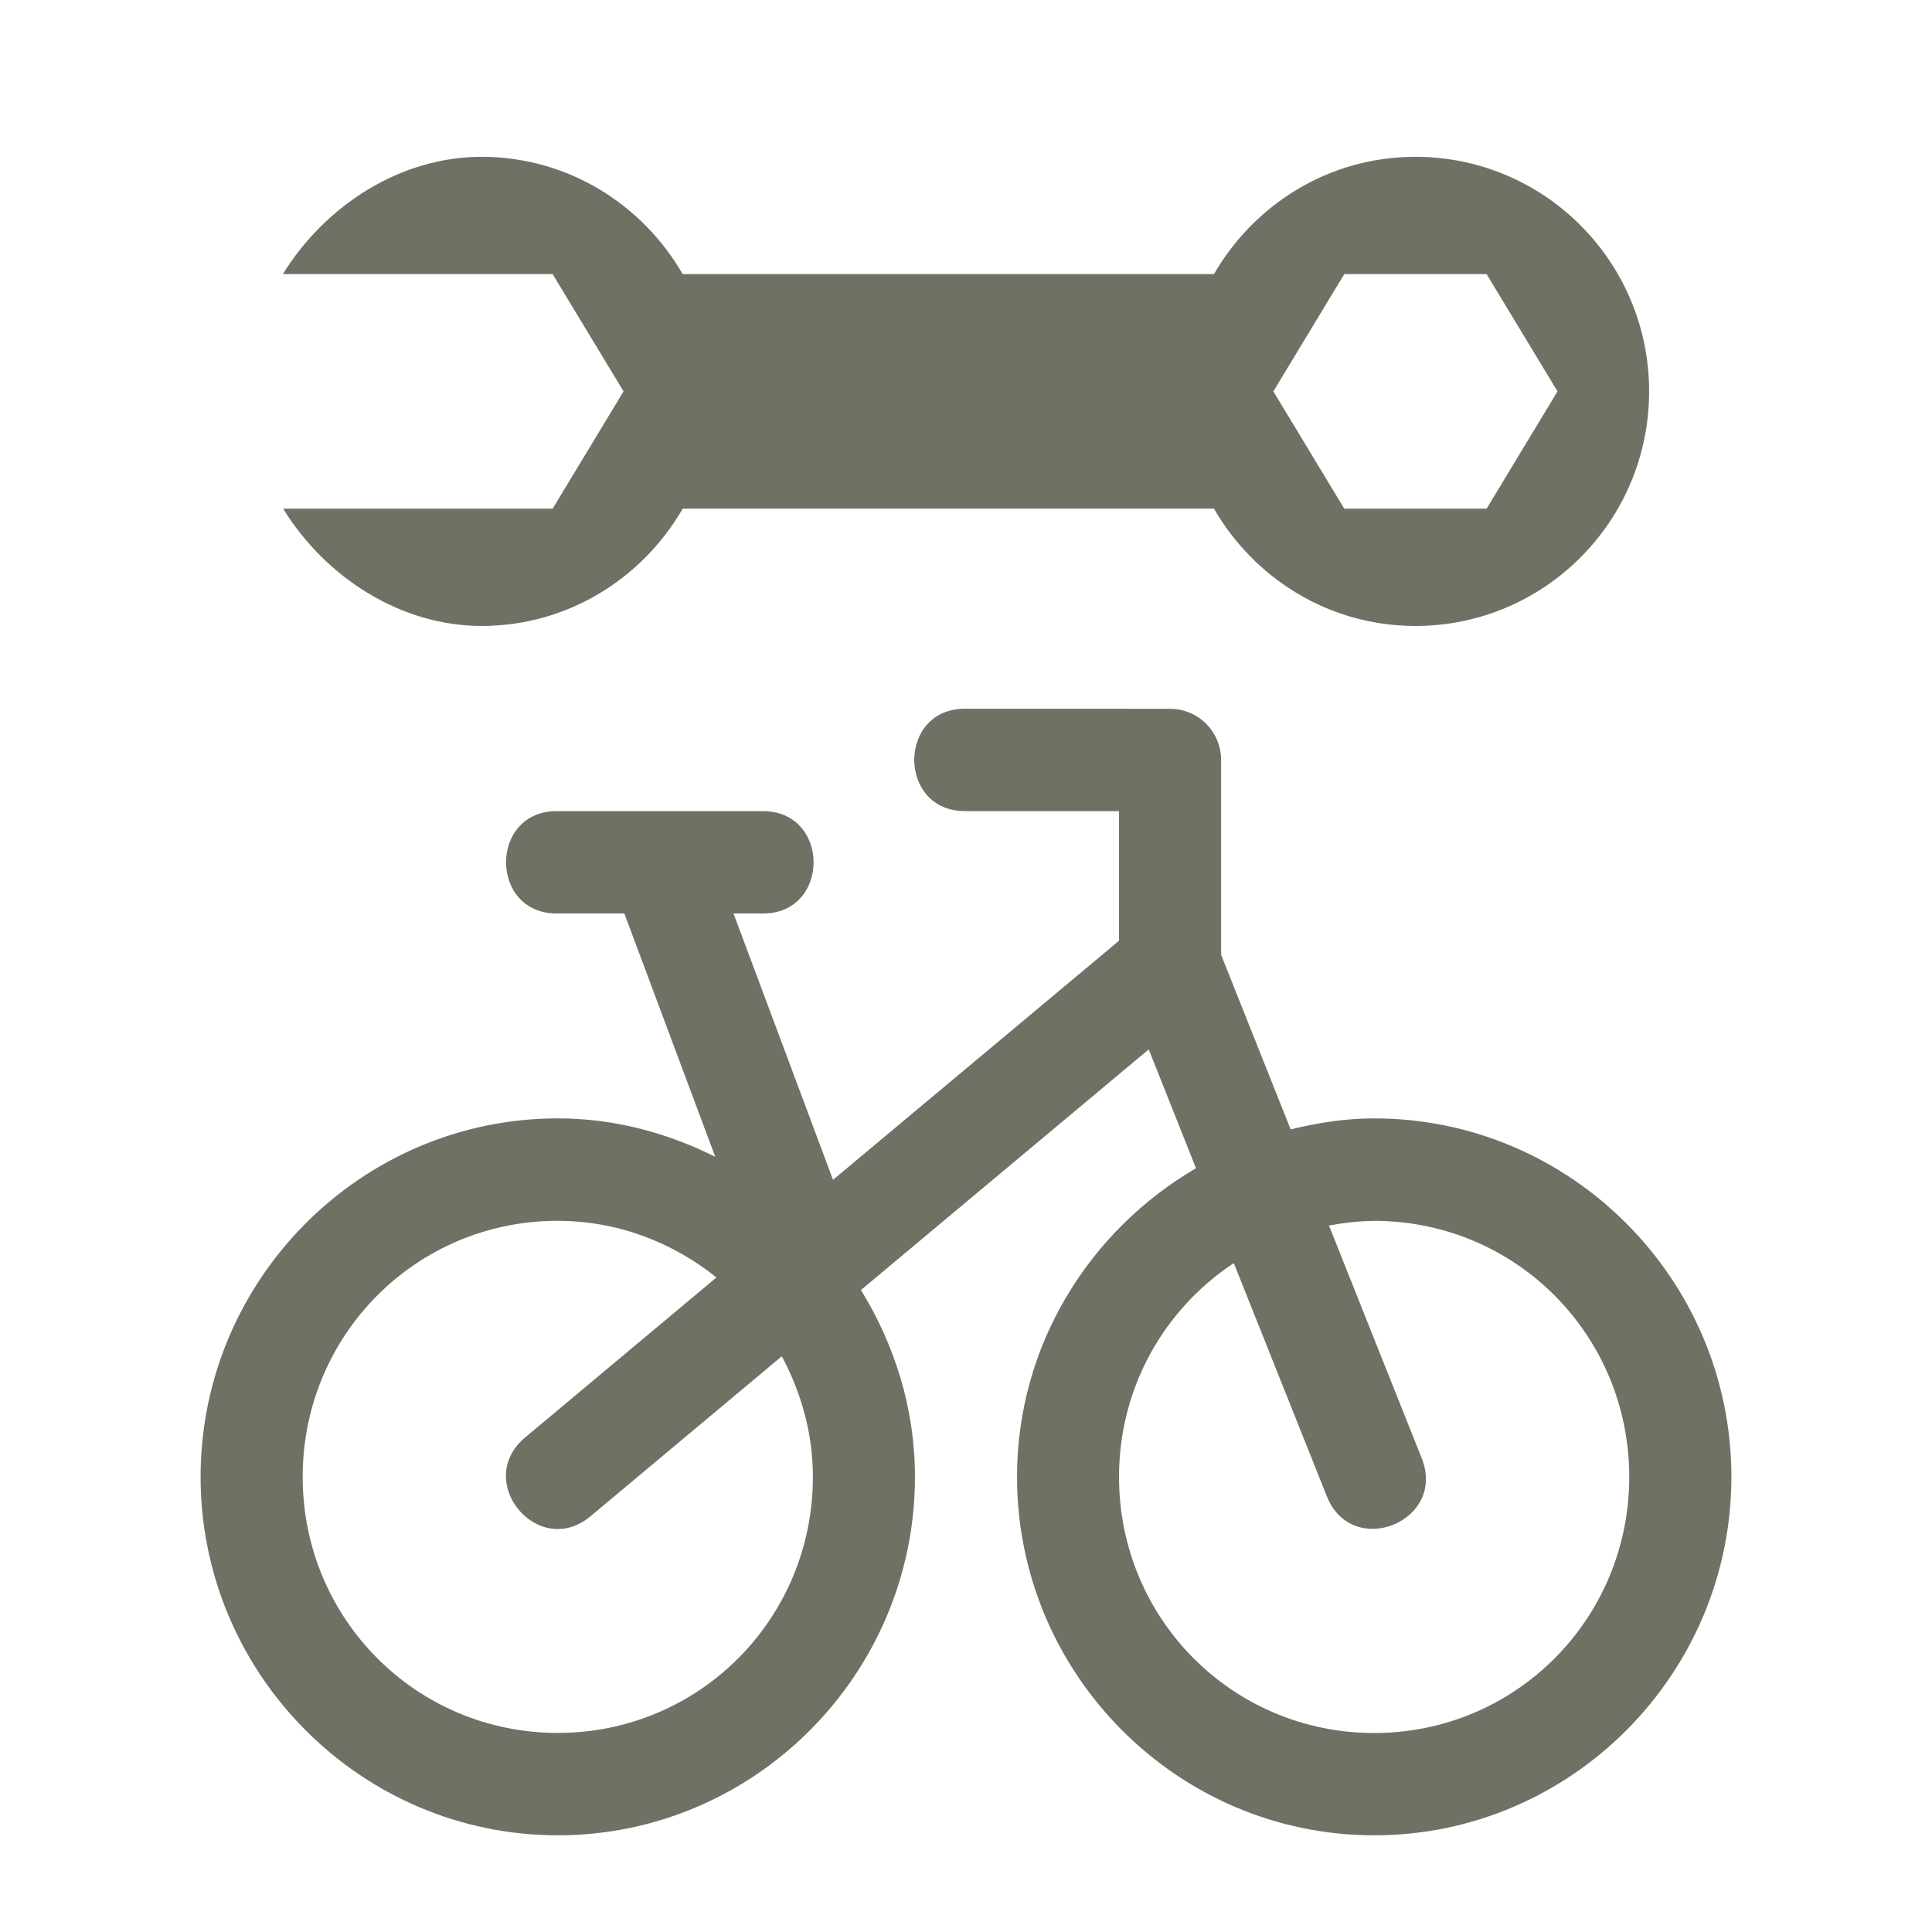
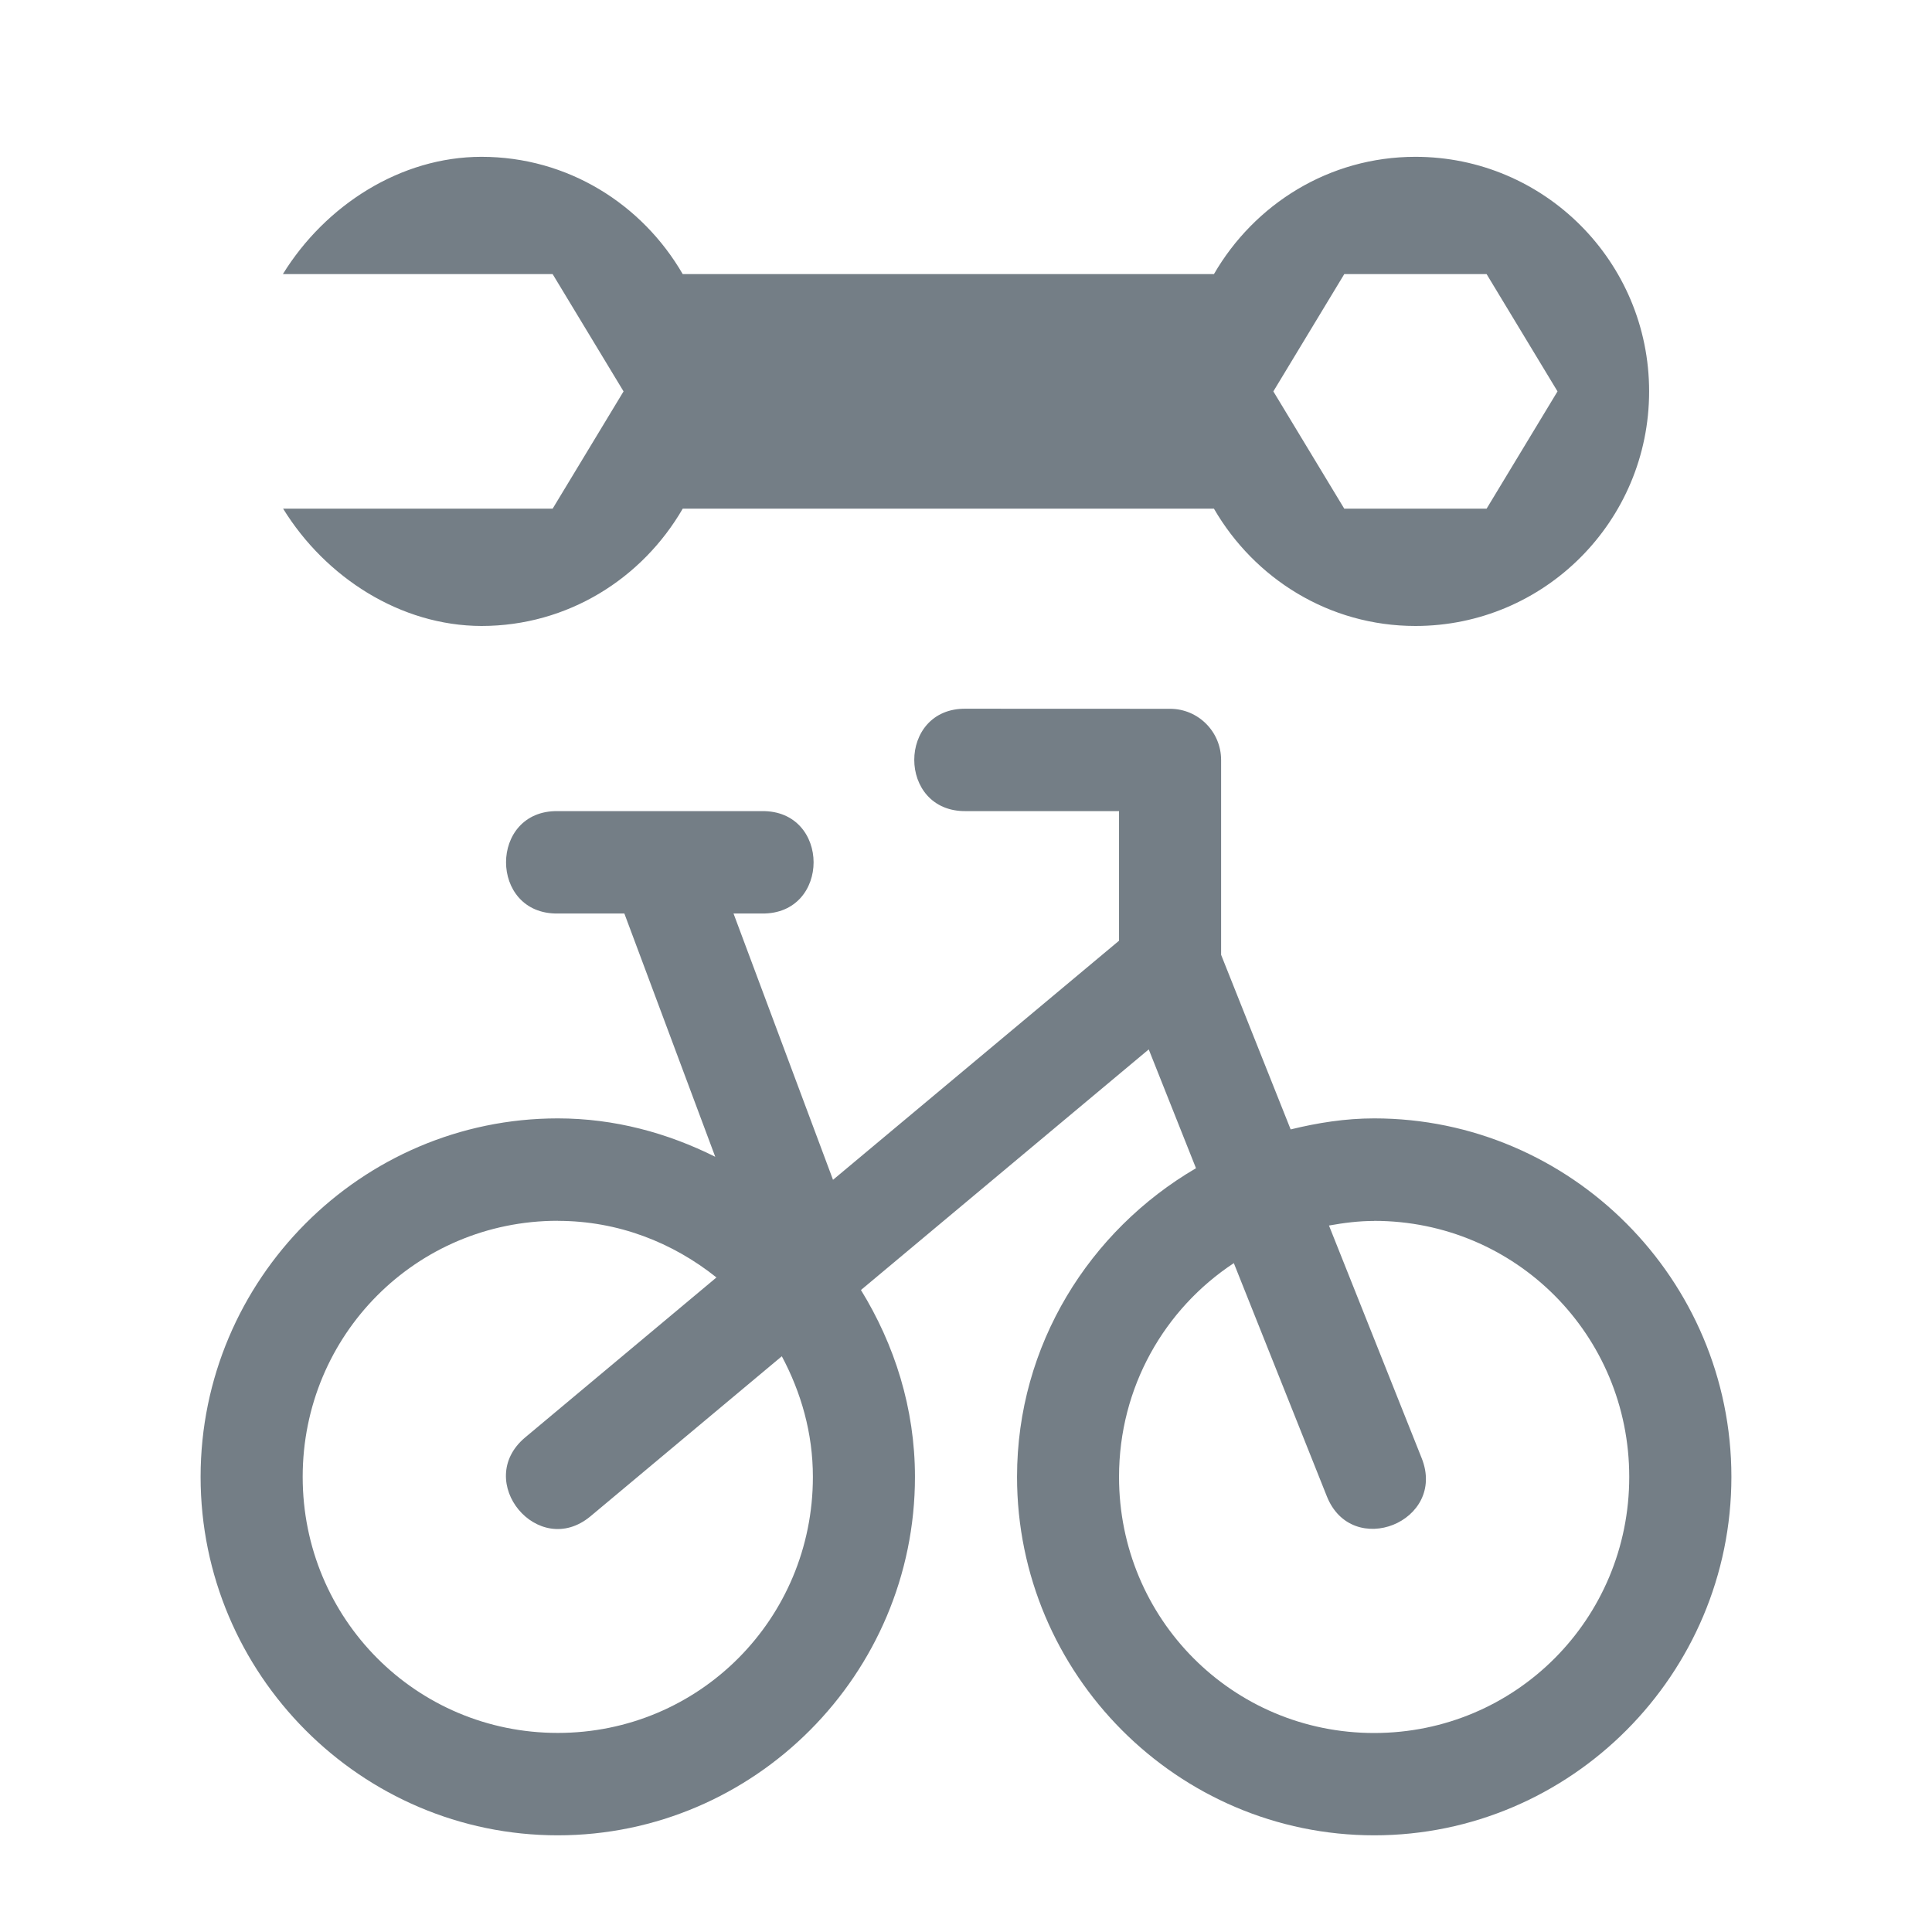
<svg xmlns="http://www.w3.org/2000/svg" version="1.1" viewBox="0 0 24 24" width="18" height="18">
-   <path d="m5.981 1.948c-1.004 5.734e-4 -1.938 0.6-2.467 1.457h3.351l0.881 1.457-0.881 1.457h-3.348c0.528 0.856 1.46 1.455 2.464 1.457 1.072 0 1.997-0.589 2.5-1.457h6.599c0.503 0.868 1.43 1.457 2.503 1.457 1.603 0 2.903-1.304 2.903-2.914s-1.3-2.914-2.903-2.914c-1.073-4e-7 -2 0.589-2.503 1.457h-6.599c-0.503-0.868-1.427-1.457-2.5-1.457zm10.718 1.457h1.768l0.881 1.457-0.881 1.457h-1.768l-0.881-1.457z" fill="#717065" />
-   <path d="m12 8.804c-0.857-0.013-0.857 1.284 0 1.272h1.901v1.61l-3.553 2.97-1.236-3.308h0.352c0.857 0.013 0.857-1.284 0-1.272h-2.535c-0.857-0.013-0.857 1.284 0 1.272h0.827l1.129 3.022c-0.593-0.296-1.251-0.477-1.956-0.477-2.443 0-4.437 2.001-4.437 4.453s1.994 4.453 4.437 4.453 4.437-2.001 4.437-4.453c0-0.852-0.254-1.643-0.671-2.321l3.575-2.989 0.587 1.476c-1.322 0.773-2.223 2.195-2.223 3.834 0 2.452 1.994 4.453 4.437 4.453s4.437-2.001 4.437-4.453-1.994-4.453-4.437-4.453c-0.359 0-0.703 0.055-1.038 0.137l-0.864-2.169v-2.42c0-0.351-0.284-0.636-0.634-0.636zm-5.071 6.362c0.751 0 1.429 0.27 1.971 0.703l-2.377 1.988c-0.648 0.544 0.162 1.52 0.812 0.979l2.377-1.988c0.239 0.448 0.386 0.953 0.386 1.498 0 1.764-1.411 3.181-3.169 3.181s-3.169-1.417-3.169-3.181 1.411-3.181 3.169-3.181zm10.141 0c1.758 0 3.169 1.417 3.169 3.181s-1.411 3.181-3.169 3.181-3.169-1.417-3.169-3.181c0-1.116 0.566-2.089 1.426-2.656l1.154 2.893c0.312 0.793 1.496 0.318 1.179-0.472l-1.151-2.888c0.183-0.033 0.369-0.057 0.562-0.057z" fill="#717065" />
+   <path d="m5.981 1.948c-1.004 5.734e-4 -1.938 0.6-2.467 1.457h3.351l0.881 1.457-0.881 1.457h-3.348c0.528 0.856 1.46 1.455 2.464 1.457 1.072 0 1.997-0.589 2.5-1.457h6.599c0.503 0.868 1.43 1.457 2.503 1.457 1.603 0 2.903-1.304 2.903-2.914s-1.3-2.914-2.903-2.914c-1.073-4e-7 -2 0.589-2.503 1.457h-6.599c-0.503-0.868-1.427-1.457-2.5-1.457zm10.718 1.457h1.768l0.881 1.457-0.881 1.457h-1.768l-0.881-1.457z" fill="#747E86" />
+   <path d="m12 8.804c-0.857-0.013-0.857 1.284 0 1.272h1.901v1.61l-3.553 2.97-1.236-3.308h0.352c0.857 0.013 0.857-1.284 0-1.272h-2.535c-0.857-0.013-0.857 1.284 0 1.272h0.827l1.129 3.022c-0.593-0.296-1.251-0.477-1.956-0.477-2.443 0-4.437 2.001-4.437 4.453s1.994 4.453 4.437 4.453 4.437-2.001 4.437-4.453c0-0.852-0.254-1.643-0.671-2.321l3.575-2.989 0.587 1.476c-1.322 0.773-2.223 2.195-2.223 3.834 0 2.452 1.994 4.453 4.437 4.453s4.437-2.001 4.437-4.453-1.994-4.453-4.437-4.453c-0.359 0-0.703 0.055-1.038 0.137l-0.864-2.169v-2.42c0-0.351-0.284-0.636-0.634-0.636zm-5.071 6.362c0.751 0 1.429 0.27 1.971 0.703l-2.377 1.988c-0.648 0.544 0.162 1.52 0.812 0.979l2.377-1.988c0.239 0.448 0.386 0.953 0.386 1.498 0 1.764-1.411 3.181-3.169 3.181s-3.169-1.417-3.169-3.181 1.411-3.181 3.169-3.181zm10.141 0c1.758 0 3.169 1.417 3.169 3.181s-1.411 3.181-3.169 3.181-3.169-1.417-3.169-3.181c0-1.116 0.566-2.089 1.426-2.656l1.154 2.893c0.312 0.793 1.496 0.318 1.179-0.472l-1.151-2.888c0.183-0.033 0.369-0.057 0.562-0.057z" fill="#747E86" />
</svg>
